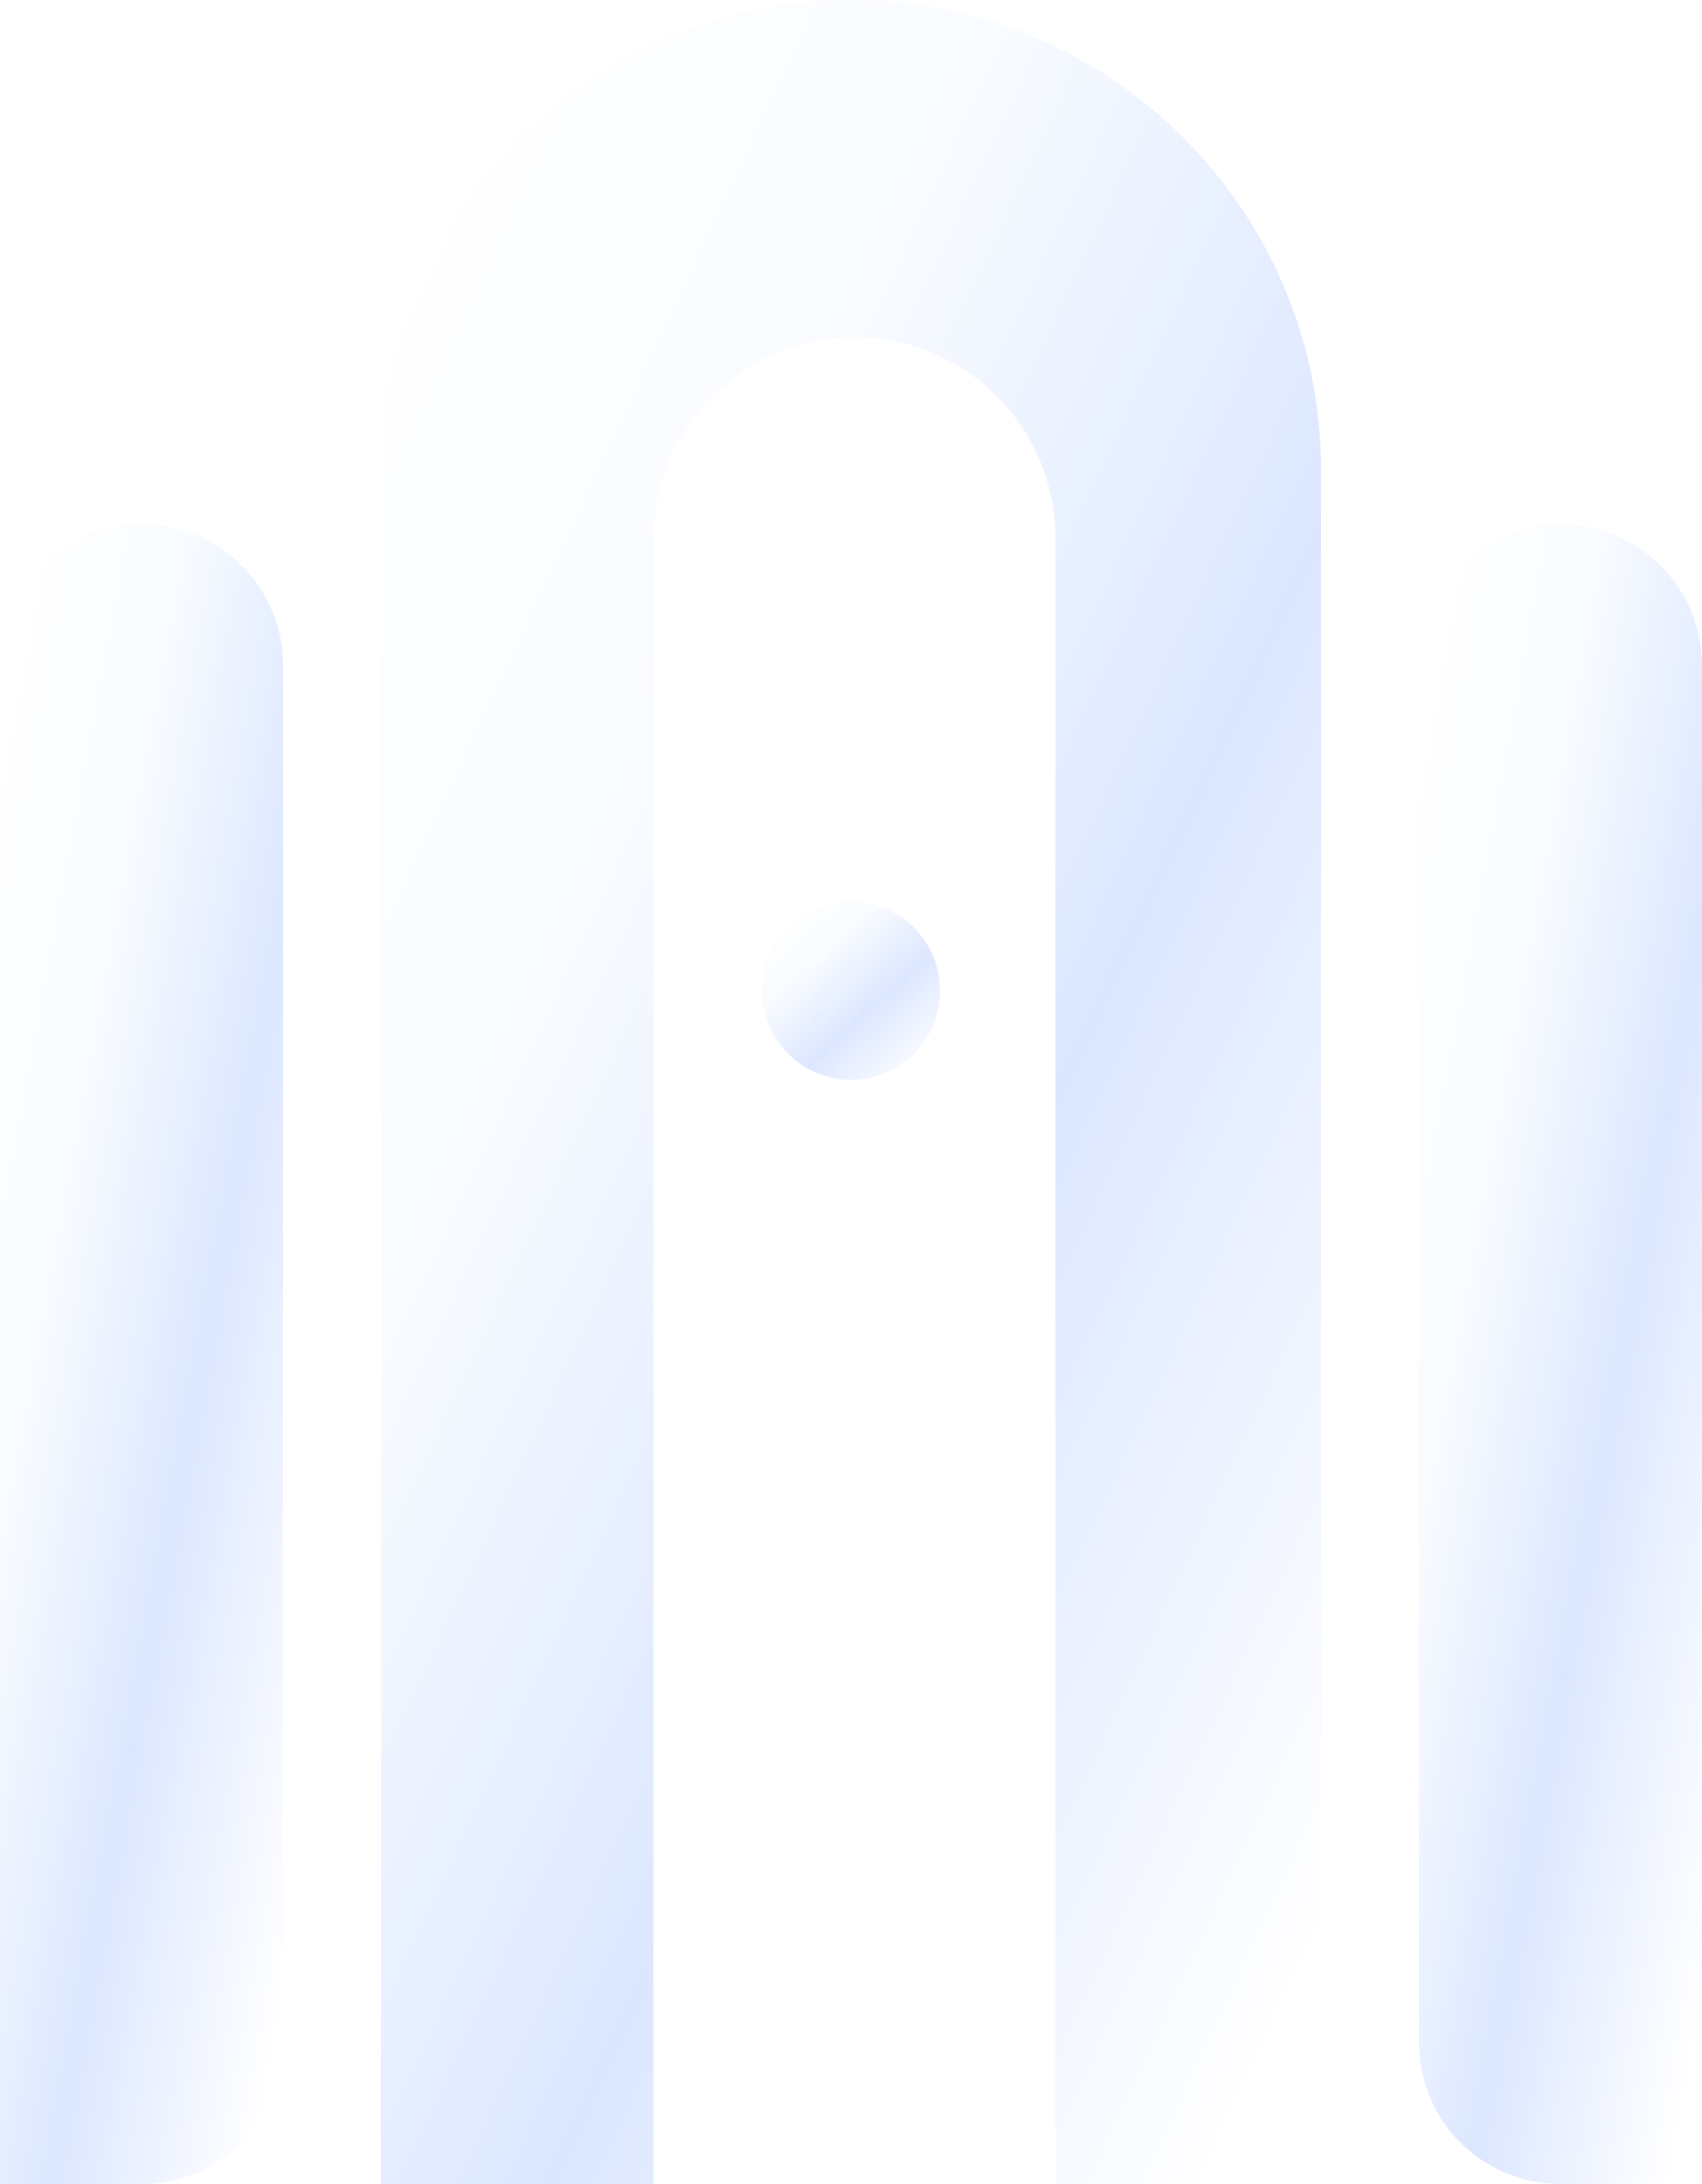
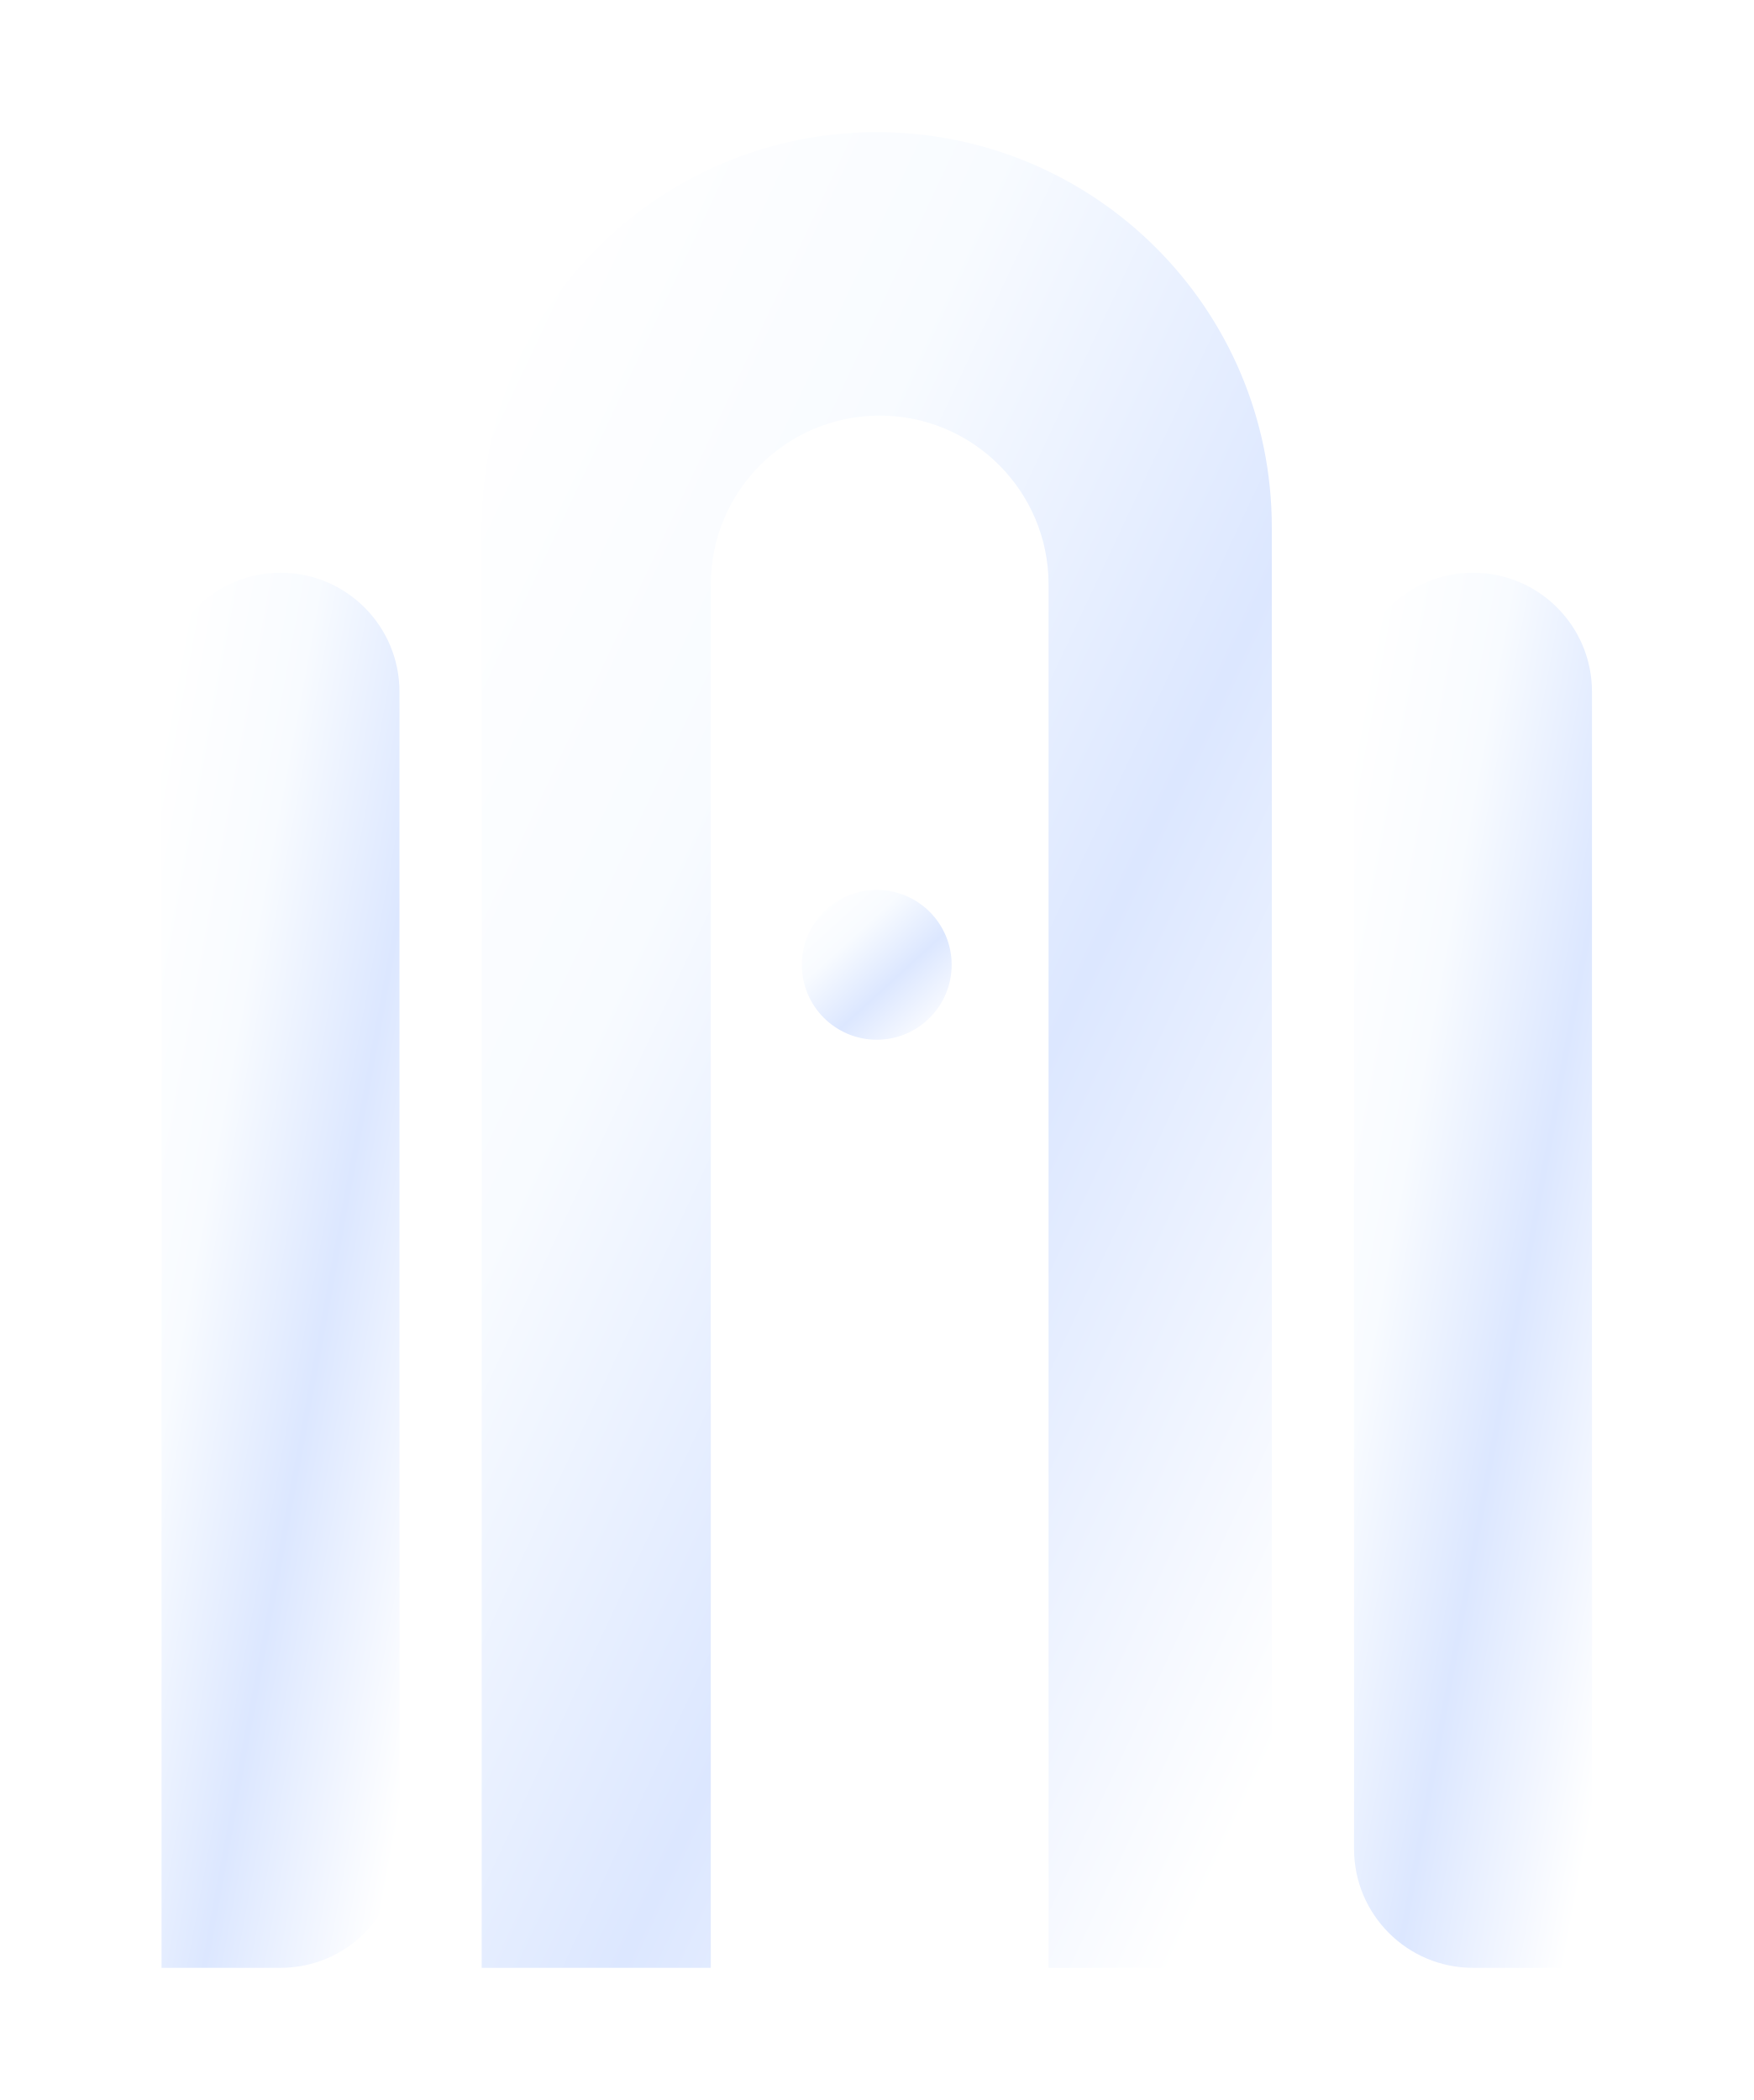
- <svg xmlns="http://www.w3.org/2000/svg" width="487" height="625" viewBox="0 0 487 625">
+ <svg xmlns="http://www.w3.org/2000/svg" width="597" height="715" viewBox="-55 -45 597 715">
  <defs>
    <linearGradient id="logoGradient" x1="8%" y1="4%" x2="92%" y2="96%">
      <stop offset="0%" stop-color="#FFFFFF" />
      <stop offset="30%" stop-color="#F8FBFF" />
      <stop offset="62%" stop-color="#DCE7FF" />
      <stop offset="100%" stop-color="#FFFFFF" />
    </linearGradient>
  </defs>
  <g fill="url(#logoGradient)">
    <path d="M 0 625              L 0 190.5              A 40.5 40.5 0 0 1 81 190.5              L 81 584.5              A 40.5 40.5 0 0 1 40.5 625              Z" />
    <path fill-rule="evenodd" d="M 109 625              L 109 134.5              A 134.5 134.5 0 0 1 378 134.5              L 378 625              Z              M 187 625              L 187 154              A 57.5 57.5 0 0 1 302 154              L 302 625              Z" />
    <path d="M 487 625              L 446.5 625              A 40.5 40.5 0 0 1 406 584.5              L 406 190.5              A 40.5 40.5 0 0 1 487 190.5              Z" />
    <circle cx="243.5" cy="283.5" r="25.5" />
  </g>
</svg>
